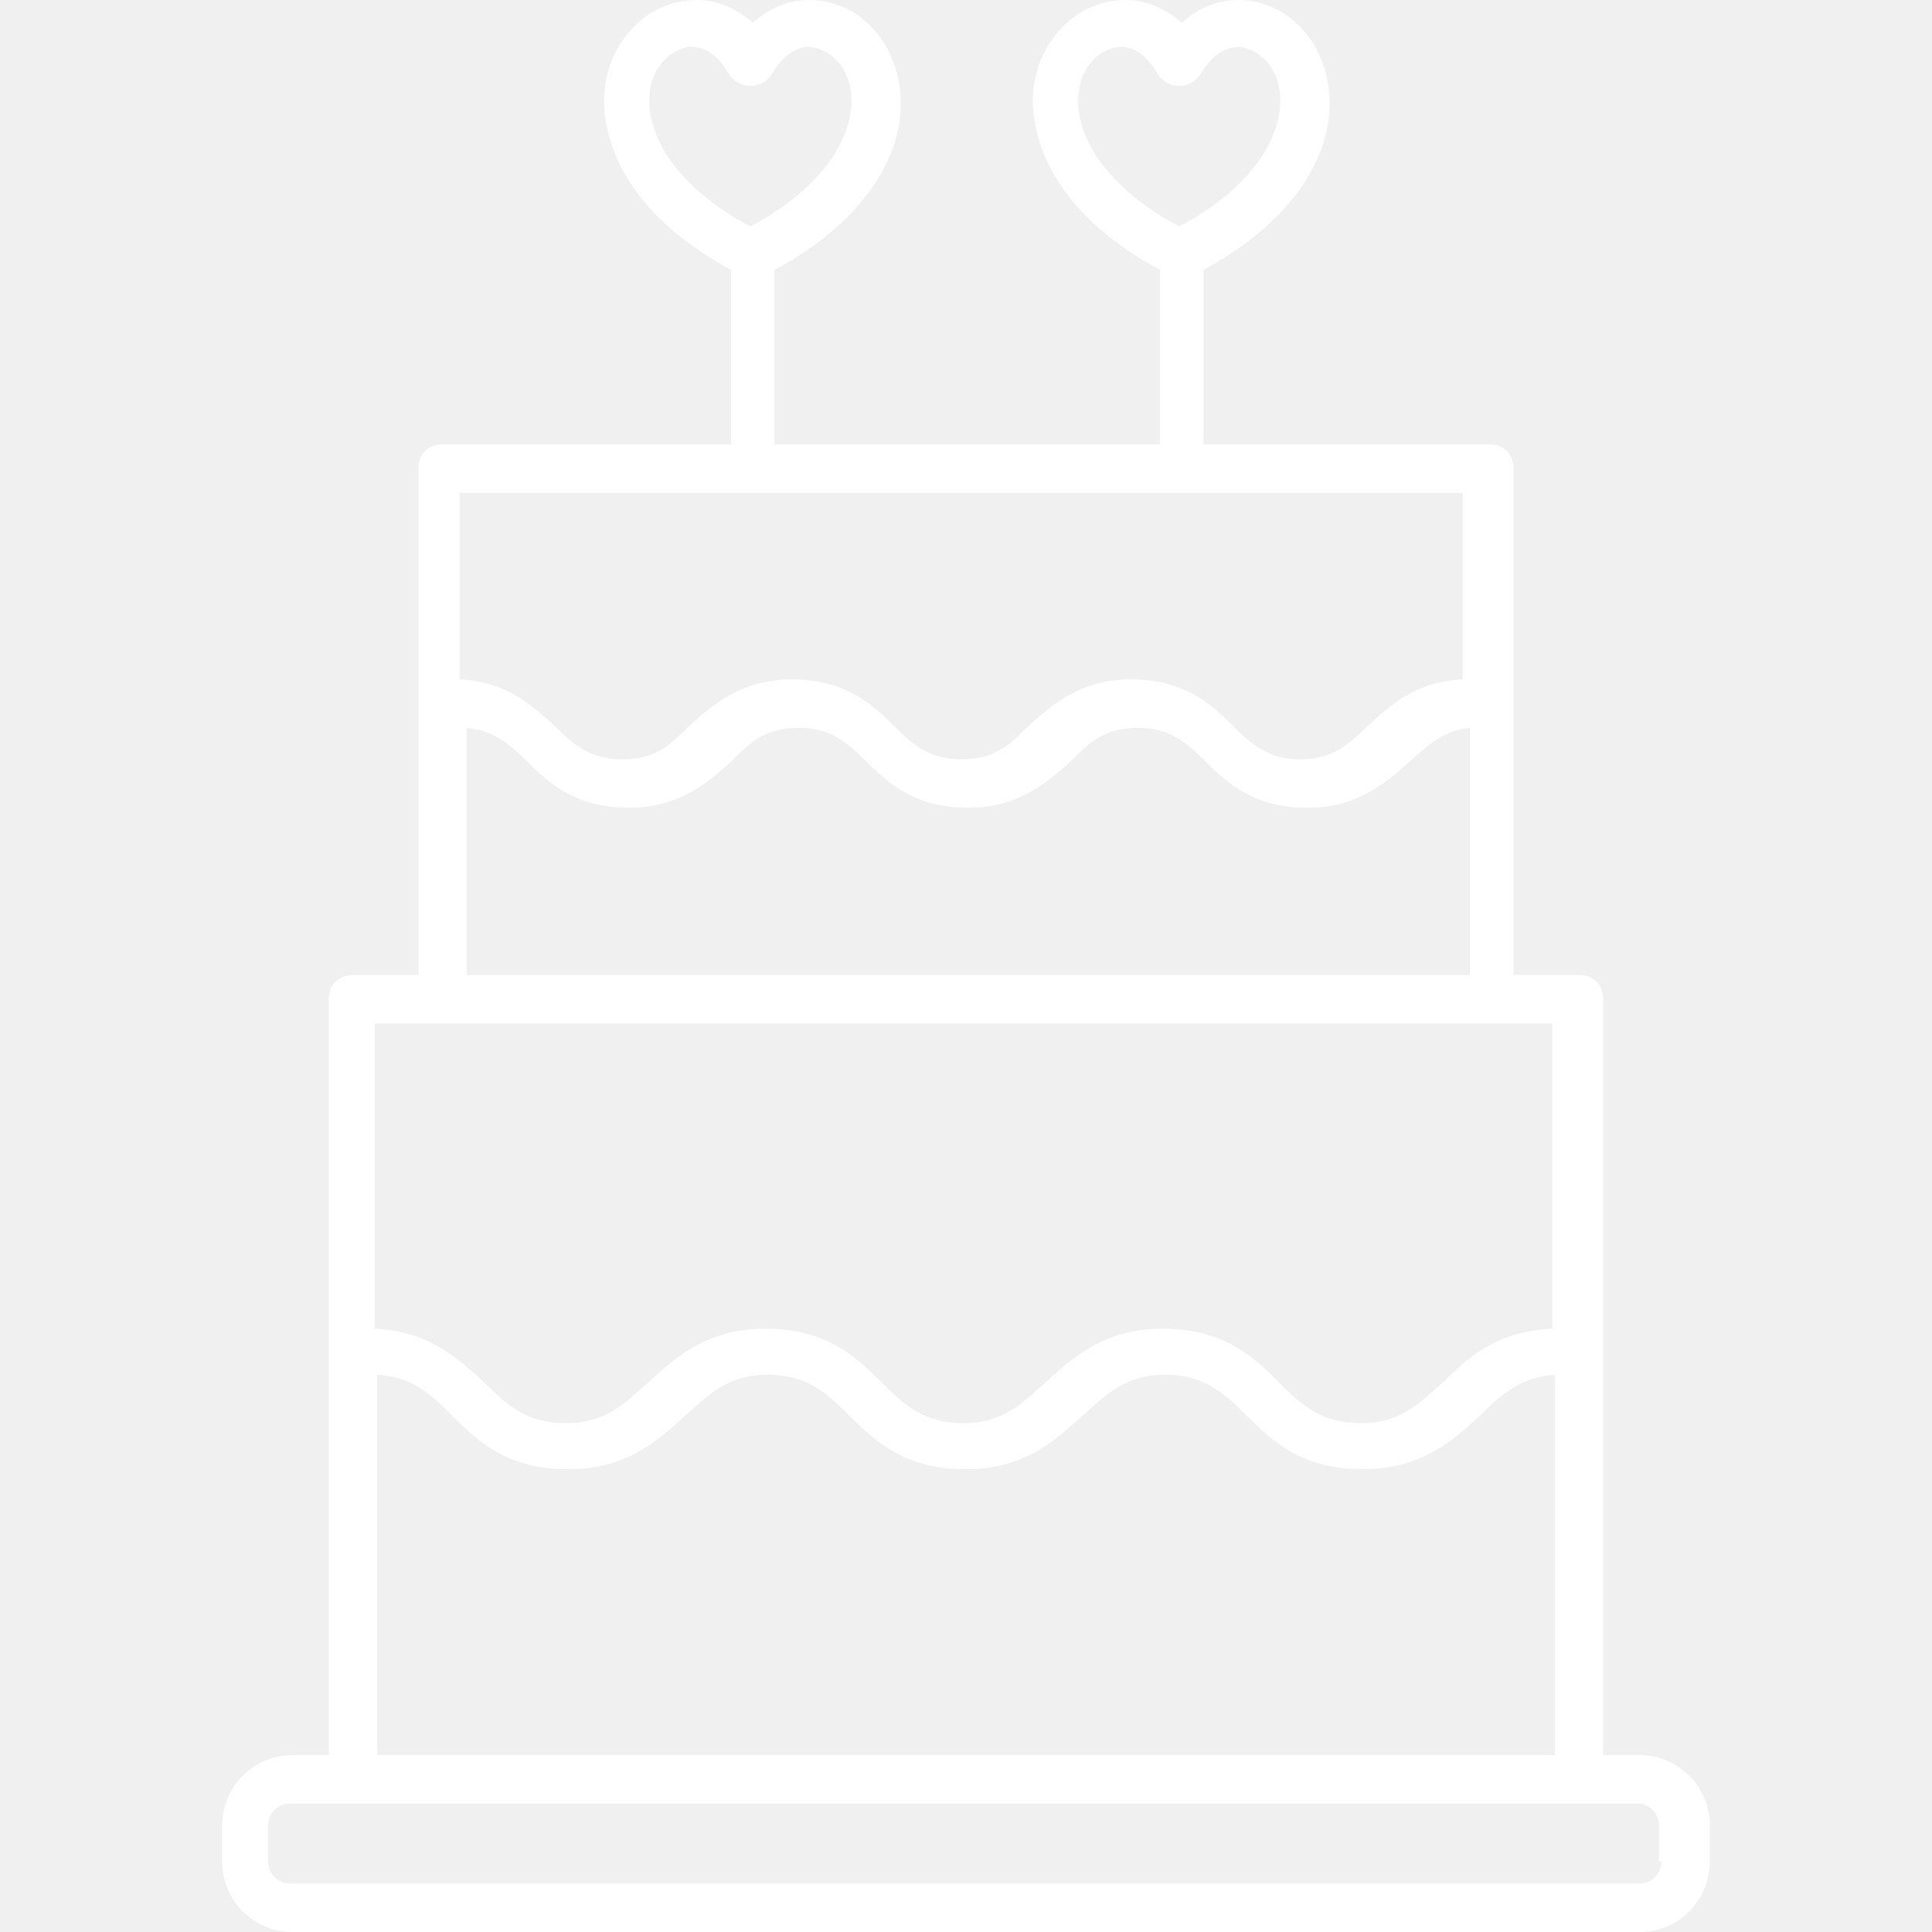
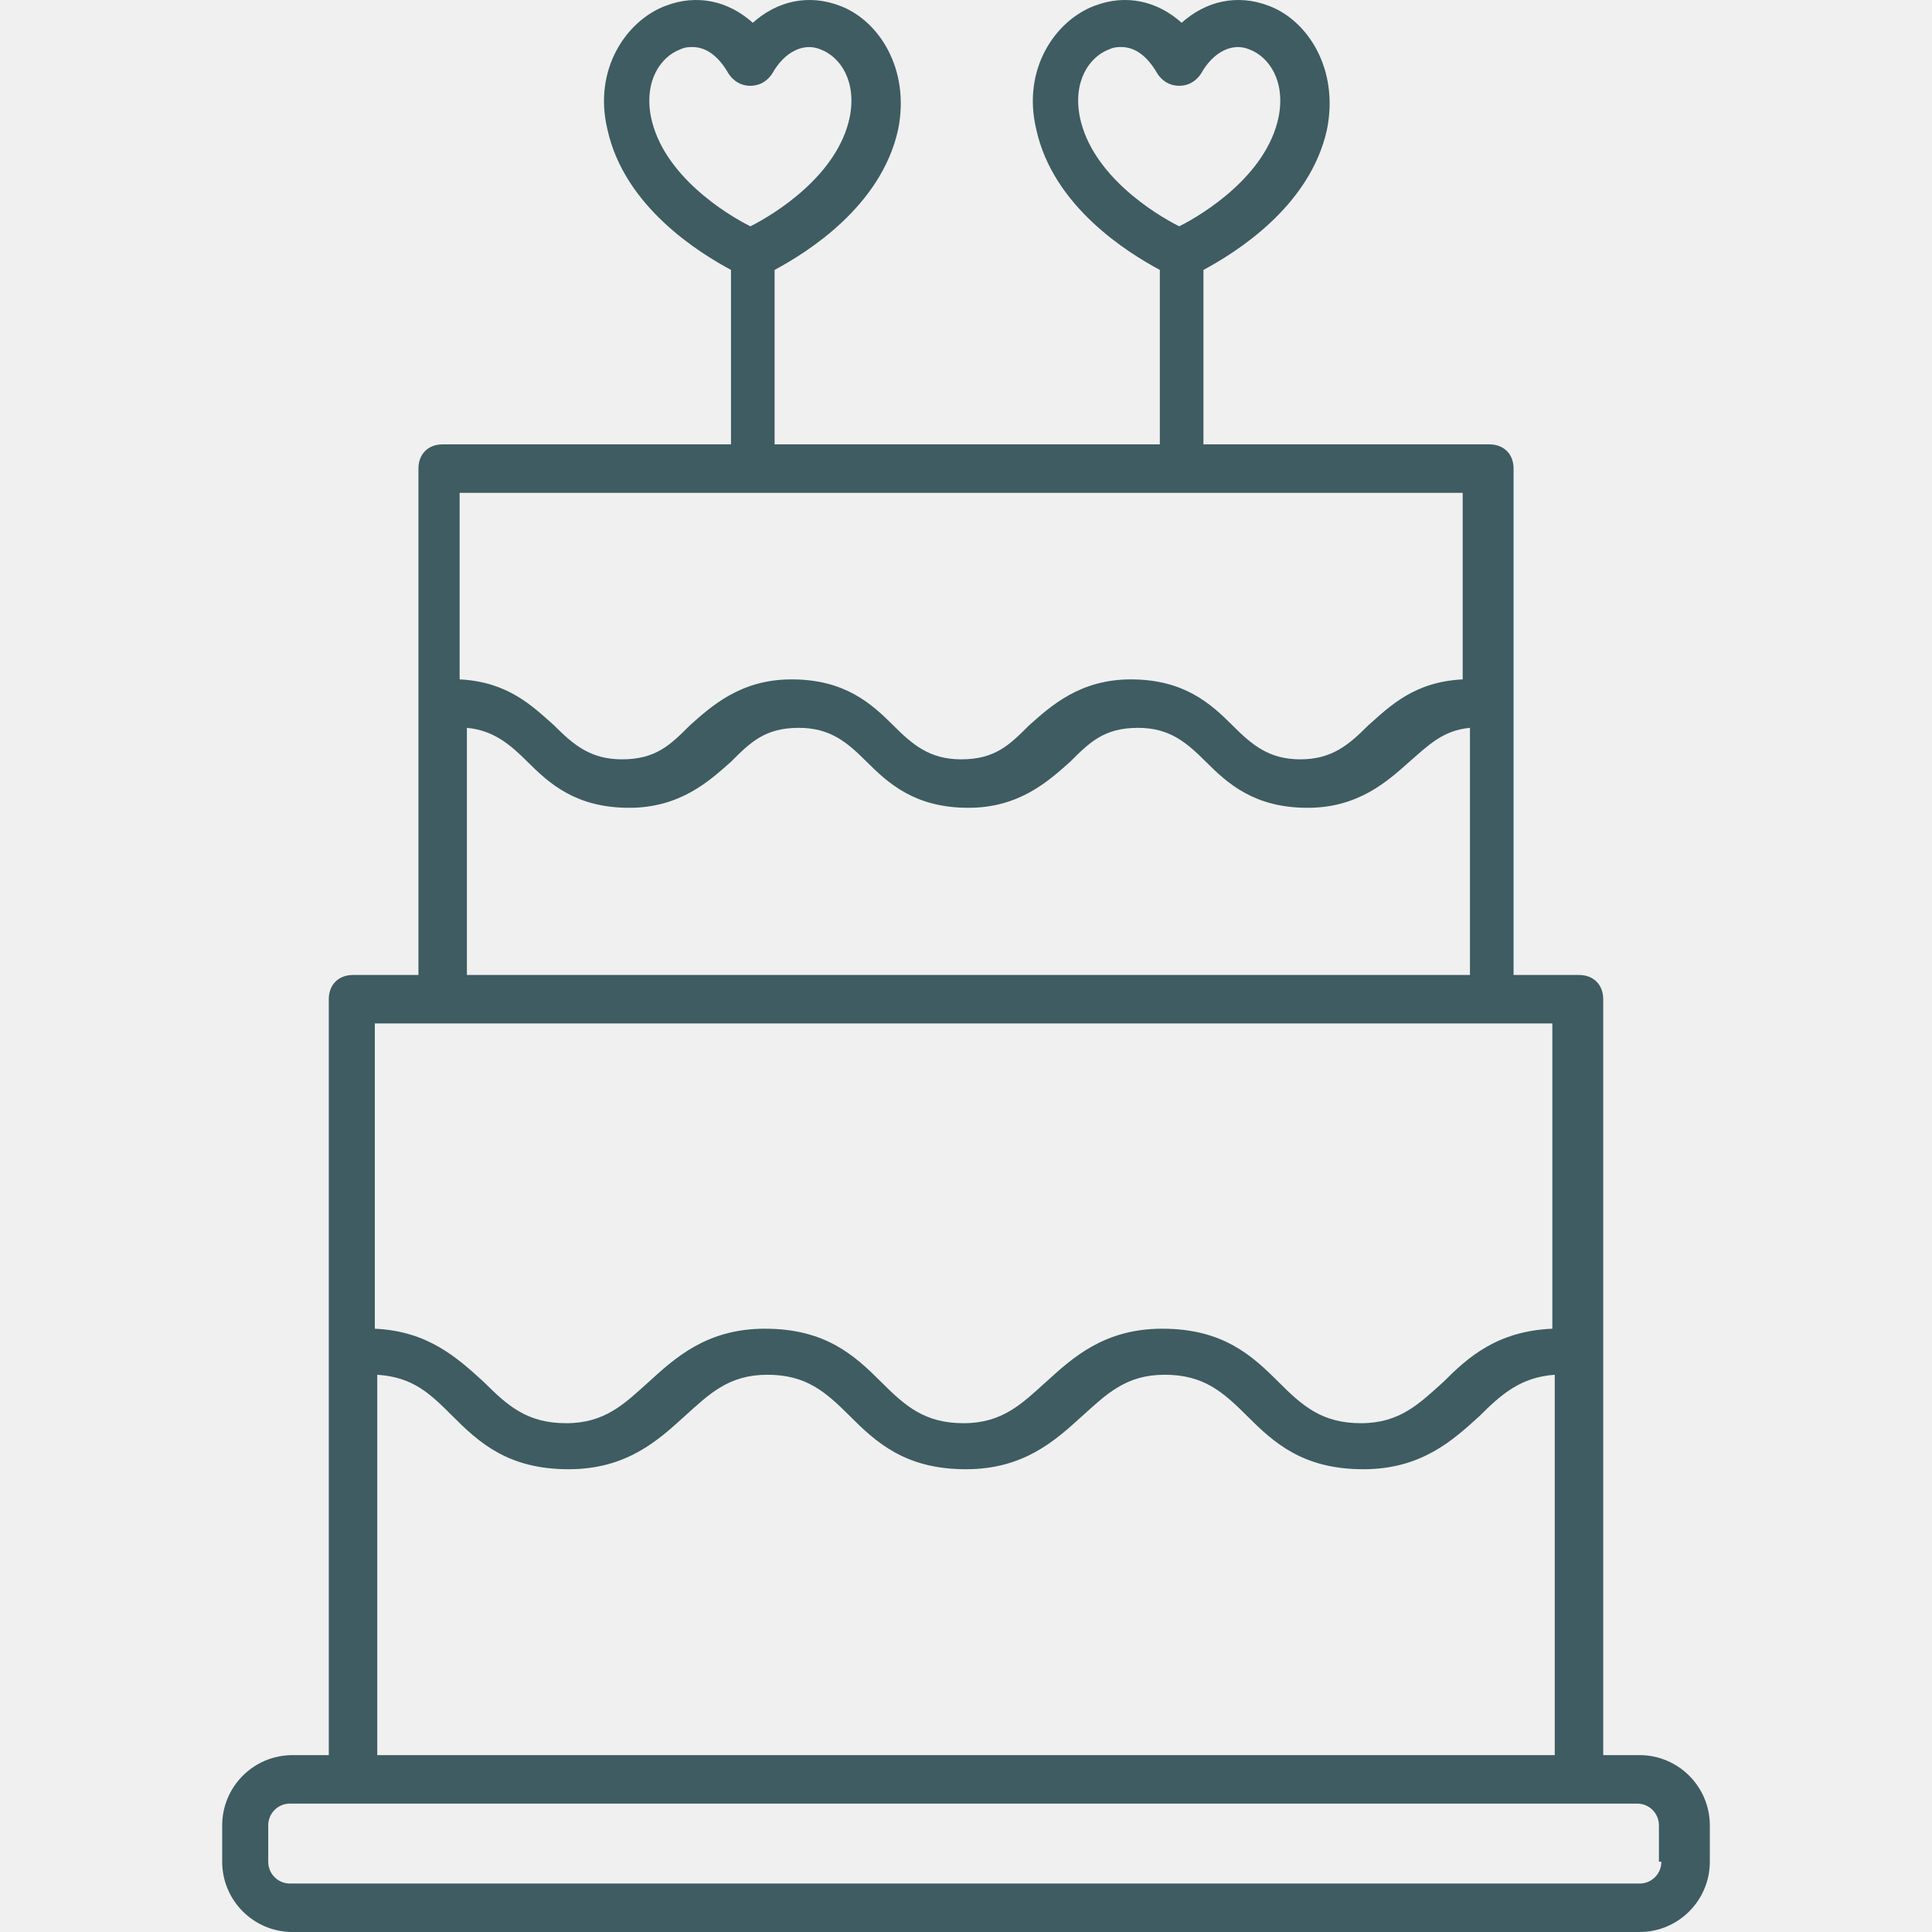
<svg xmlns="http://www.w3.org/2000/svg" version="1.1" id="Capa_1" x="0px" y="0px" viewBox="0 0 408.273 408.273" style="fill: white; enable-background:new 0 0 408.273 408.273;" xml:space="preserve">
-   <g>
-     <g>
-       <path d="M346.473,370.897h-7.68V211.153c0-3.072-2.048-5.12-5.12-5.12h-13.824V99.025c0-3.072-2.048-5.12-5.12-5.12h-60.416    V57.041c6.656-3.584,22.528-13.312,26.112-29.696c2.56-12.8-4.096-23.04-12.288-26.112c-6.656-2.56-13.312-1.024-18.432,3.584    c-5.12-4.608-11.776-6.144-18.432-3.584c-8.192,3.072-15.36,13.312-12.288,26.112c3.584,16.384,19.456,26.112,26.112,29.696    v36.864h-81.408V57.041c6.656-3.584,22.528-13.312,26.112-29.696c2.56-12.8-4.096-23.04-12.288-26.112    c-6.656-2.56-13.312-1.024-18.432,3.584c-5.12-4.608-11.776-6.144-18.432-3.584c-8.192,3.072-15.36,13.312-12.288,26.112    c3.584,16.384,19.456,26.112,26.112,29.696v36.864H93.545c-3.072,0-5.12,2.048-5.12,5.12v107.008H74.601    c-3.072,0-5.12,2.048-5.12,5.12v159.744h-7.68c-8.192,0-14.848,6.656-14.848,14.848v7.68c0,8.192,6.656,14.848,14.848,14.848    h284.672c8.192,0,14.848-6.656,14.848-14.848v-7.68C361.321,377.553,354.665,370.897,346.473,370.897z M228.201,24.785    c-1.536-7.68,2.048-12.8,6.144-14.336c1.024-0.512,2.048-0.512,2.56-0.512c3.072,0,5.632,2.048,7.68,5.632    c1.024,1.536,2.56,2.56,4.608,2.56s3.584-1.024,4.608-2.56c2.56-4.608,6.656-6.656,10.24-5.12    c4.096,1.536,7.68,6.656,6.144,14.336c-2.56,12.288-15.872,20.48-20.992,23.04C244.073,45.265,230.761,37.073,228.201,24.785z     M137.577,24.785c-1.536-7.68,2.048-12.8,6.144-14.336c1.024-0.512,2.048-0.512,2.56-0.512c3.072,0,5.632,2.048,7.68,5.632    c1.024,1.536,2.56,2.56,4.608,2.56c2.048,0,3.584-1.024,4.608-2.56c2.56-4.608,6.656-6.656,10.24-5.12    c4.096,1.536,7.68,6.656,6.144,14.336c-2.56,12.288-15.872,20.48-20.992,23.04C153.449,45.265,140.137,37.073,137.577,24.785z     M97.129,104.145h211.968v39.424c-10.24,0.512-15.36,5.632-19.968,9.728c-4.096,4.096-7.68,7.168-14.336,7.168    s-10.24-3.072-14.336-7.168c-4.608-4.608-10.24-9.728-21.504-9.728c-10.752,0-16.896,5.632-21.504,9.728    c-4.096,4.096-7.168,7.168-14.336,7.168c-6.656,0-10.24-3.072-14.336-7.168c-4.608-4.608-10.24-9.728-21.504-9.728    c-10.752,0-16.896,5.632-21.504,9.728c-4.096,4.096-7.168,7.168-14.336,7.168c-6.656,0-10.24-3.072-14.336-7.168    c-4.608-4.096-9.728-9.216-19.968-9.728V104.145z M310.633,153.809v52.224H98.665v-52.224c5.632,0.512,9.216,3.584,12.8,7.168    c4.608,4.608,10.24,9.728,21.504,9.728c10.752,0,16.896-5.632,21.504-9.728c4.096-4.096,7.168-7.168,14.336-7.168    c6.656,0,10.24,3.072,14.336,7.168c4.608,4.608,10.24,9.728,21.504,9.728c10.752,0,16.896-5.632,21.504-9.728    c4.096-4.096,7.168-7.168,14.336-7.168c6.656,0,10.24,3.072,14.336,7.168c4.608,4.608,10.24,9.728,21.504,9.728    c10.752,0,16.896-5.632,21.504-9.728C301.929,157.393,305.001,154.321,310.633,153.809z M79.209,216.273h248.832v64.512    c-11.776,0.512-17.92,6.144-23.04,11.264c-5.12,4.608-9.216,8.704-17.408,8.704c-8.192,0-12.288-3.584-17.408-8.704    c-5.632-5.632-11.776-11.264-24.576-11.264c-12.288,0-18.944,6.144-24.576,11.264c-5.12,4.608-9.216,8.704-17.408,8.704    s-12.288-3.584-17.408-8.704c-5.632-5.632-11.776-11.264-24.576-11.264c-12.288,0-18.944,6.144-24.576,11.264    c-5.12,4.608-9.216,8.704-17.408,8.704s-12.288-3.584-17.408-8.704c-5.632-5.12-11.776-10.752-23.04-11.264V216.273z     M328.553,290.513v80.384H79.721v-80.384c7.68,0.512,11.264,4.096,15.872,8.704c5.632,5.632,11.776,11.264,24.576,11.264    c12.288,0,18.944-6.144,24.576-11.264c5.12-4.608,9.216-8.704,17.408-8.704c8.192,0,12.288,3.584,17.408,8.704    c5.632,5.632,11.776,11.264,24.576,11.264c12.288,0,18.944-6.144,24.576-11.264c5.12-4.608,9.216-8.704,17.408-8.704    c8.192,0,12.288,3.584,17.408,8.704c5.632,5.632,11.776,11.264,24.576,11.264c12.288,0,18.944-6.144,24.576-11.264    C317.289,294.609,321.385,291.025,328.553,290.513z M346.473,398.033H61.289c-2.56,0-4.608-2.048-4.608-4.608v-7.68    c0-2.56,2.048-4.608,4.608-4.608h284.672c2.56,0,4.608,2.048,4.608,4.608v7.68h0.512    C351.081,395.985,349.033,398.033,346.473,398.033z" />
+   <defs id="defs41" />
+   <g id="g3" style="fill:#3e5c61;fill-opacity:1">
+     <g id="g5" style="fill:#3e5c61;fill-opacity:1">
+       <path d="M346.473,370.897h-7.68V211.153c0-3.072-2.048-5.12-5.12-5.12h-13.824V99.025c0-3.072-2.048-5.12-5.12-5.12h-60.416    V57.041c6.656-3.584,22.528-13.312,26.112-29.696c2.56-12.8-4.096-23.04-12.288-26.112c-6.656-2.56-13.312-1.024-18.432,3.584    c-5.12-4.608-11.776-6.144-18.432-3.584c-8.192,3.072-15.36,13.312-12.288,26.112c3.584,16.384,19.456,26.112,26.112,29.696    v36.864h-81.408V57.041c6.656-3.584,22.528-13.312,26.112-29.696c2.56-12.8-4.096-23.04-12.288-26.112    c-6.656-2.56-13.312-1.024-18.432,3.584c-5.12-4.608-11.776-6.144-18.432-3.584c-8.192,3.072-15.36,13.312-12.288,26.112    c3.584,16.384,19.456,26.112,26.112,29.696v36.864H93.545c-3.072,0-5.12,2.048-5.12,5.12v107.008H74.601    c-3.072,0-5.12,2.048-5.12,5.12v159.744h-7.68c-8.192,0-14.848,6.656-14.848,14.848v7.68c0,8.192,6.656,14.848,14.848,14.848    h284.672c8.192,0,14.848-6.656,14.848-14.848v-7.68C361.321,377.553,354.665,370.897,346.473,370.897z M228.201,24.785    c-1.536-7.68,2.048-12.8,6.144-14.336c1.024-0.512,2.048-0.512,2.56-0.512c3.072,0,5.632,2.048,7.68,5.632    c1.024,1.536,2.56,2.56,4.608,2.56s3.584-1.024,4.608-2.56c2.56-4.608,6.656-6.656,10.24-5.12    c4.096,1.536,7.68,6.656,6.144,14.336c-2.56,12.288-15.872,20.48-20.992,23.04C244.073,45.265,230.761,37.073,228.201,24.785z     M137.577,24.785c-1.536-7.68,2.048-12.8,6.144-14.336c1.024-0.512,2.048-0.512,2.56-0.512c3.072,0,5.632,2.048,7.68,5.632    c1.024,1.536,2.56,2.56,4.608,2.56c2.048,0,3.584-1.024,4.608-2.56c2.56-4.608,6.656-6.656,10.24-5.12    c4.096,1.536,7.68,6.656,6.144,14.336c-2.56,12.288-15.872,20.48-20.992,23.04C153.449,45.265,140.137,37.073,137.577,24.785z     M97.129,104.145h211.968v39.424c-10.24,0.512-15.36,5.632-19.968,9.728c-4.096,4.096-7.68,7.168-14.336,7.168    s-10.24-3.072-14.336-7.168c-4.608-4.608-10.24-9.728-21.504-9.728c-10.752,0-16.896,5.632-21.504,9.728    c-4.096,4.096-7.168,7.168-14.336,7.168c-6.656,0-10.24-3.072-14.336-7.168c-4.608-4.608-10.24-9.728-21.504-9.728    c-10.752,0-16.896,5.632-21.504,9.728c-4.096,4.096-7.168,7.168-14.336,7.168c-6.656,0-10.24-3.072-14.336-7.168    c-4.608-4.096-9.728-9.216-19.968-9.728V104.145z M310.633,153.809v52.224H98.665v-52.224c5.632,0.512,9.216,3.584,12.8,7.168    c4.608,4.608,10.24,9.728,21.504,9.728c10.752,0,16.896-5.632,21.504-9.728c4.096-4.096,7.168-7.168,14.336-7.168    c6.656,0,10.24,3.072,14.336,7.168c4.608,4.608,10.24,9.728,21.504,9.728c10.752,0,16.896-5.632,21.504-9.728    c4.096-4.096,7.168-7.168,14.336-7.168c6.656,0,10.24,3.072,14.336,7.168c4.608,4.608,10.24,9.728,21.504,9.728    c10.752,0,16.896-5.632,21.504-9.728C301.929,157.393,305.001,154.321,310.633,153.809z M79.209,216.273h248.832v64.512    c-11.776,0.512-17.92,6.144-23.04,11.264c-5.12,4.608-9.216,8.704-17.408,8.704c-8.192,0-12.288-3.584-17.408-8.704    c-5.632-5.632-11.776-11.264-24.576-11.264c-12.288,0-18.944,6.144-24.576,11.264c-5.12,4.608-9.216,8.704-17.408,8.704    s-12.288-3.584-17.408-8.704c-5.632-5.632-11.776-11.264-24.576-11.264c-12.288,0-18.944,6.144-24.576,11.264    c-5.12,4.608-9.216,8.704-17.408,8.704s-12.288-3.584-17.408-8.704c-5.632-5.12-11.776-10.752-23.04-11.264V216.273z     M328.553,290.513v80.384H79.721v-80.384c7.68,0.512,11.264,4.096,15.872,8.704c5.632,5.632,11.776,11.264,24.576,11.264    c12.288,0,18.944-6.144,24.576-11.264c5.12-4.608,9.216-8.704,17.408-8.704c8.192,0,12.288,3.584,17.408,8.704    c5.632,5.632,11.776,11.264,24.576,11.264c12.288,0,18.944-6.144,24.576-11.264c5.12-4.608,9.216-8.704,17.408-8.704    c8.192,0,12.288,3.584,17.408,8.704c5.632,5.632,11.776,11.264,24.576,11.264c12.288,0,18.944-6.144,24.576-11.264    C317.289,294.609,321.385,291.025,328.553,290.513z M346.473,398.033H61.289c-2.56,0-4.608-2.048-4.608-4.608v-7.68    c0-2.56,2.048-4.608,4.608-4.608h284.672c2.56,0,4.608,2.048,4.608,4.608v7.68h0.512    C351.081,395.985,349.033,398.033,346.473,398.033z" id="path7" style="fill:#3e5c61;fill-opacity:1" />
    </g>
  </g>
-   <g>
- </g>
-   <g>
- </g>
-   <g>
- </g>
-   <g>
- </g>
-   <g>
- </g>
-   <g>
- </g>
-   <g>
- </g>
-   <g>
- </g>
-   <g>
- </g>
-   <g>
- </g>
-   <g>
- </g>
-   <g>
- </g>
-   <g>
- </g>
-   <g>
- </g>
-   <g>
- </g>
+   <g id="g9" />
+   <g id="g11" />
+   <g id="g13" />
+   <g id="g15" />
+   <g id="g17" />
+   <g id="g19" />
+   <g id="g21" />
+   <g id="g23" />
+   <g id="g25" />
+   <g id="g27" />
+   <g id="g29" />
+   <g id="g31" />
+   <g id="g33" />
+   <g id="g35" />
+   <g id="g37" />
</svg>
